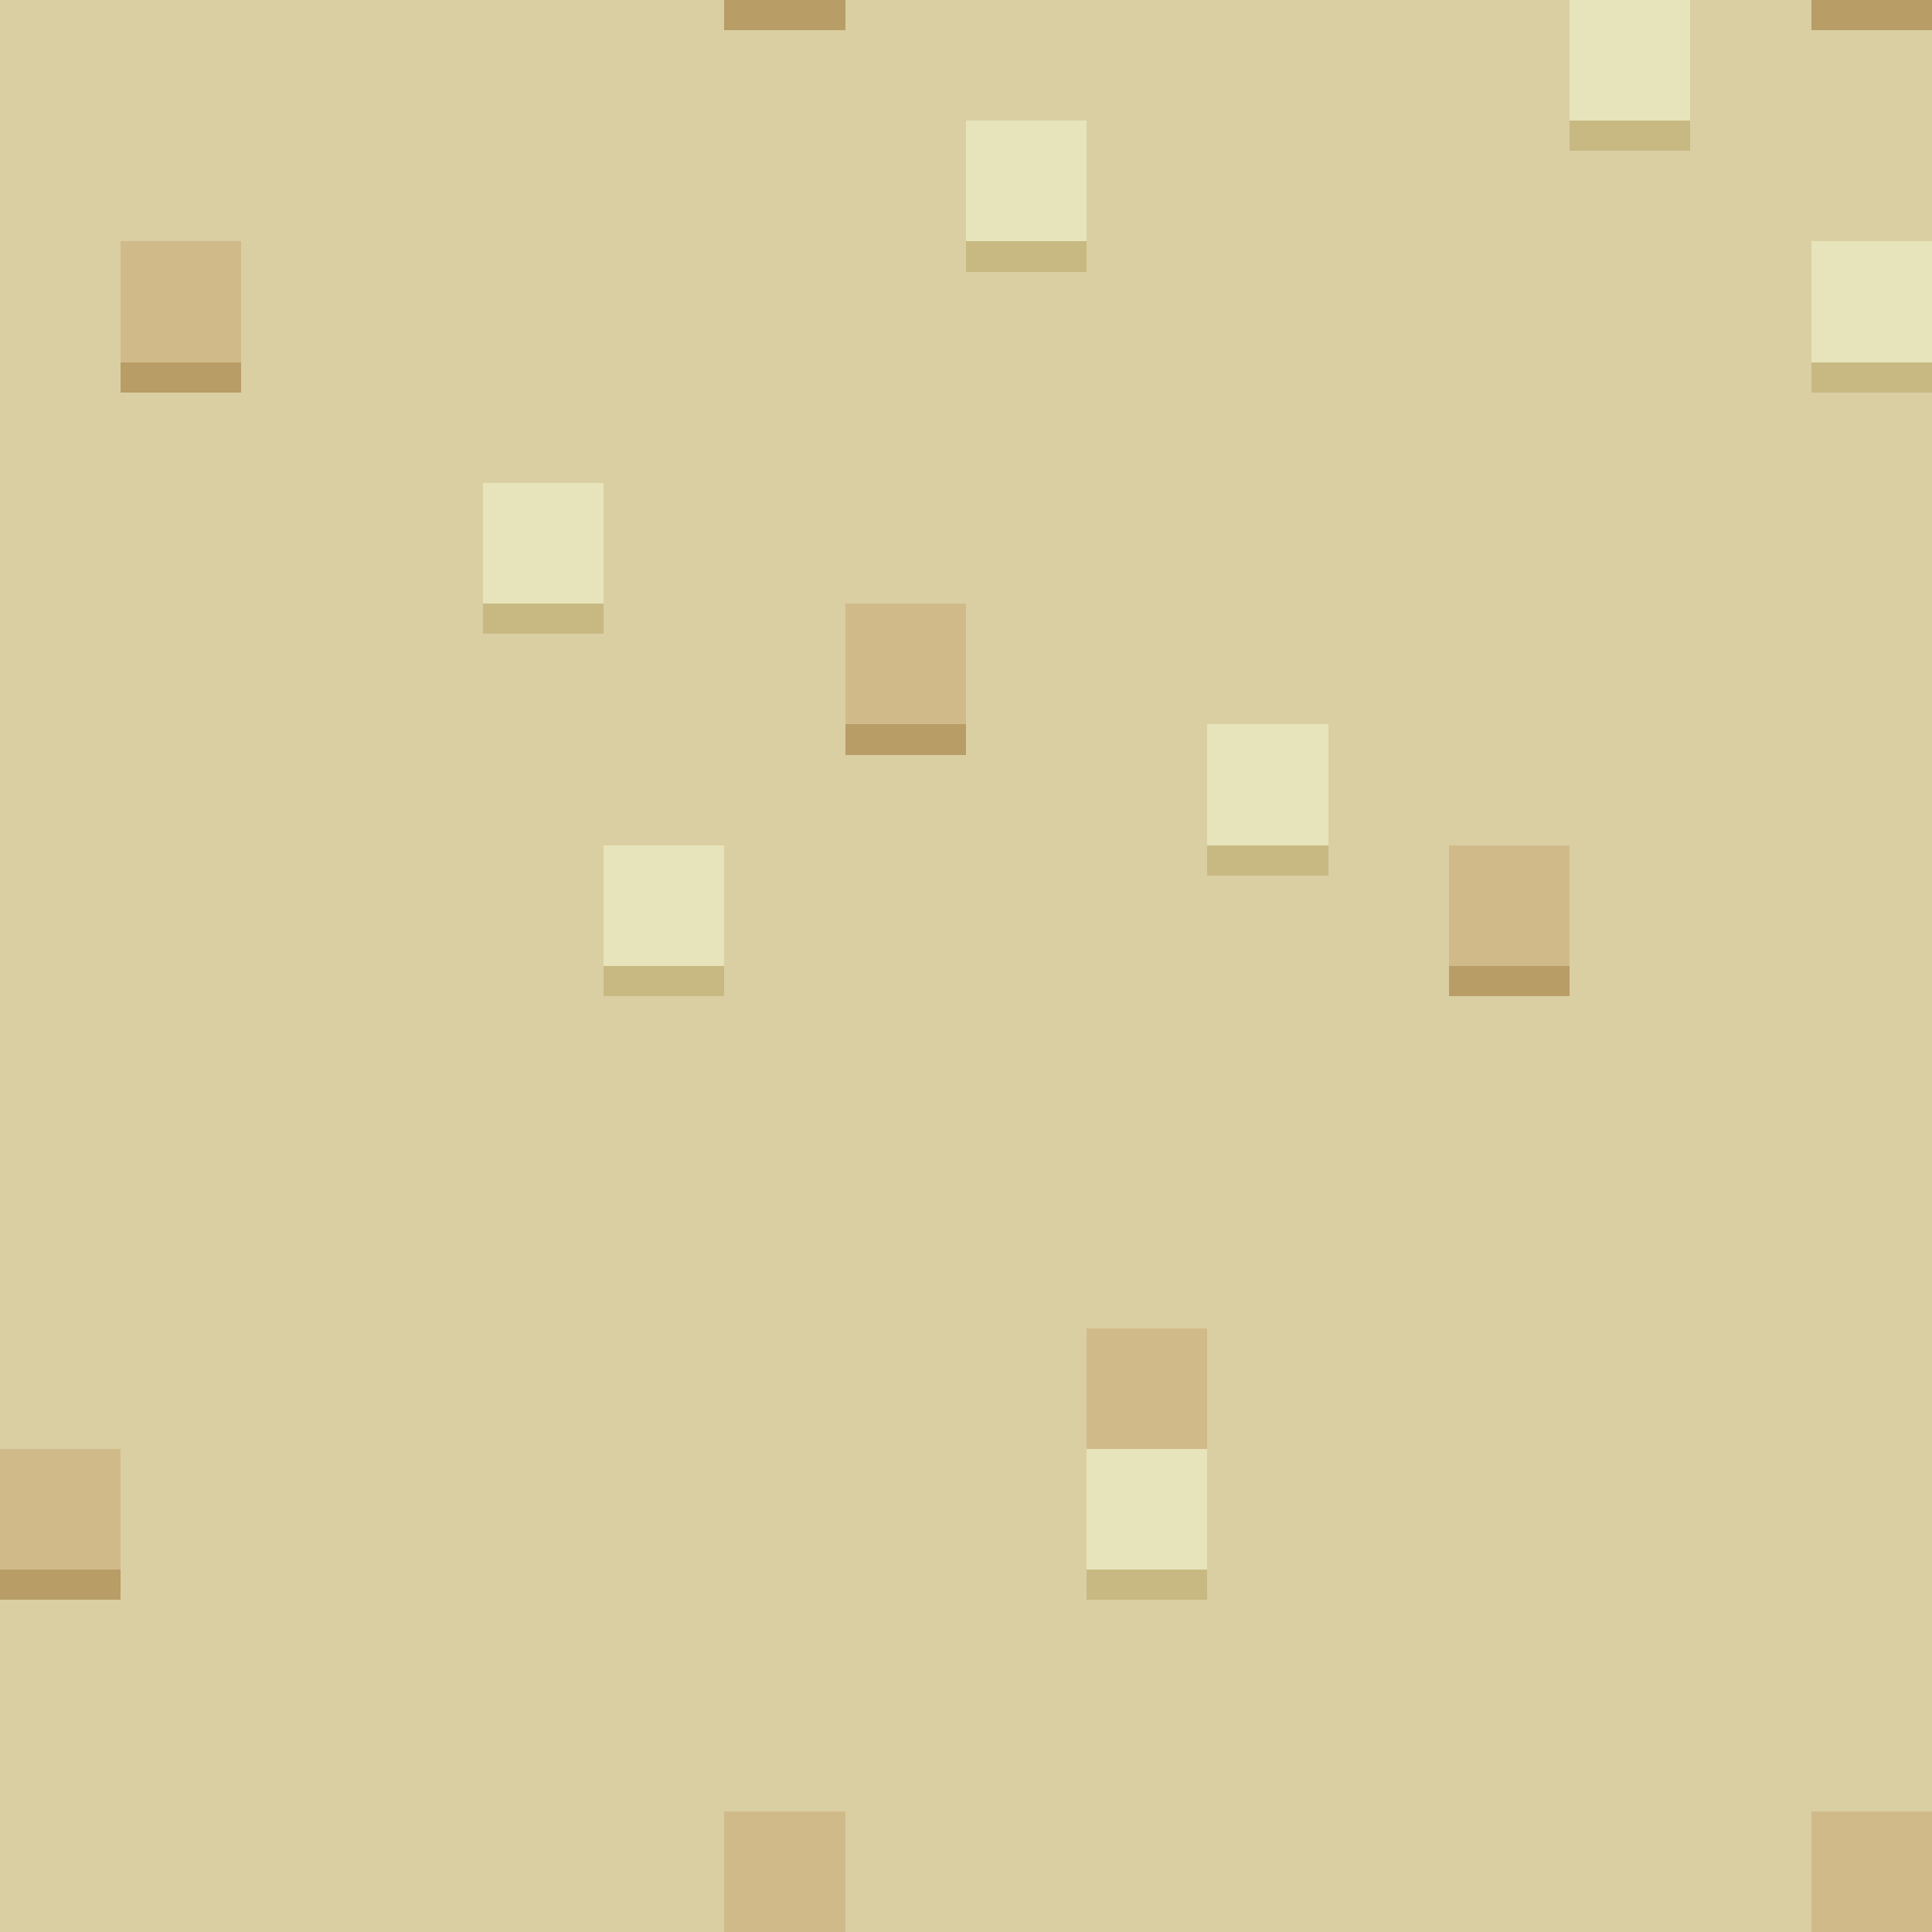
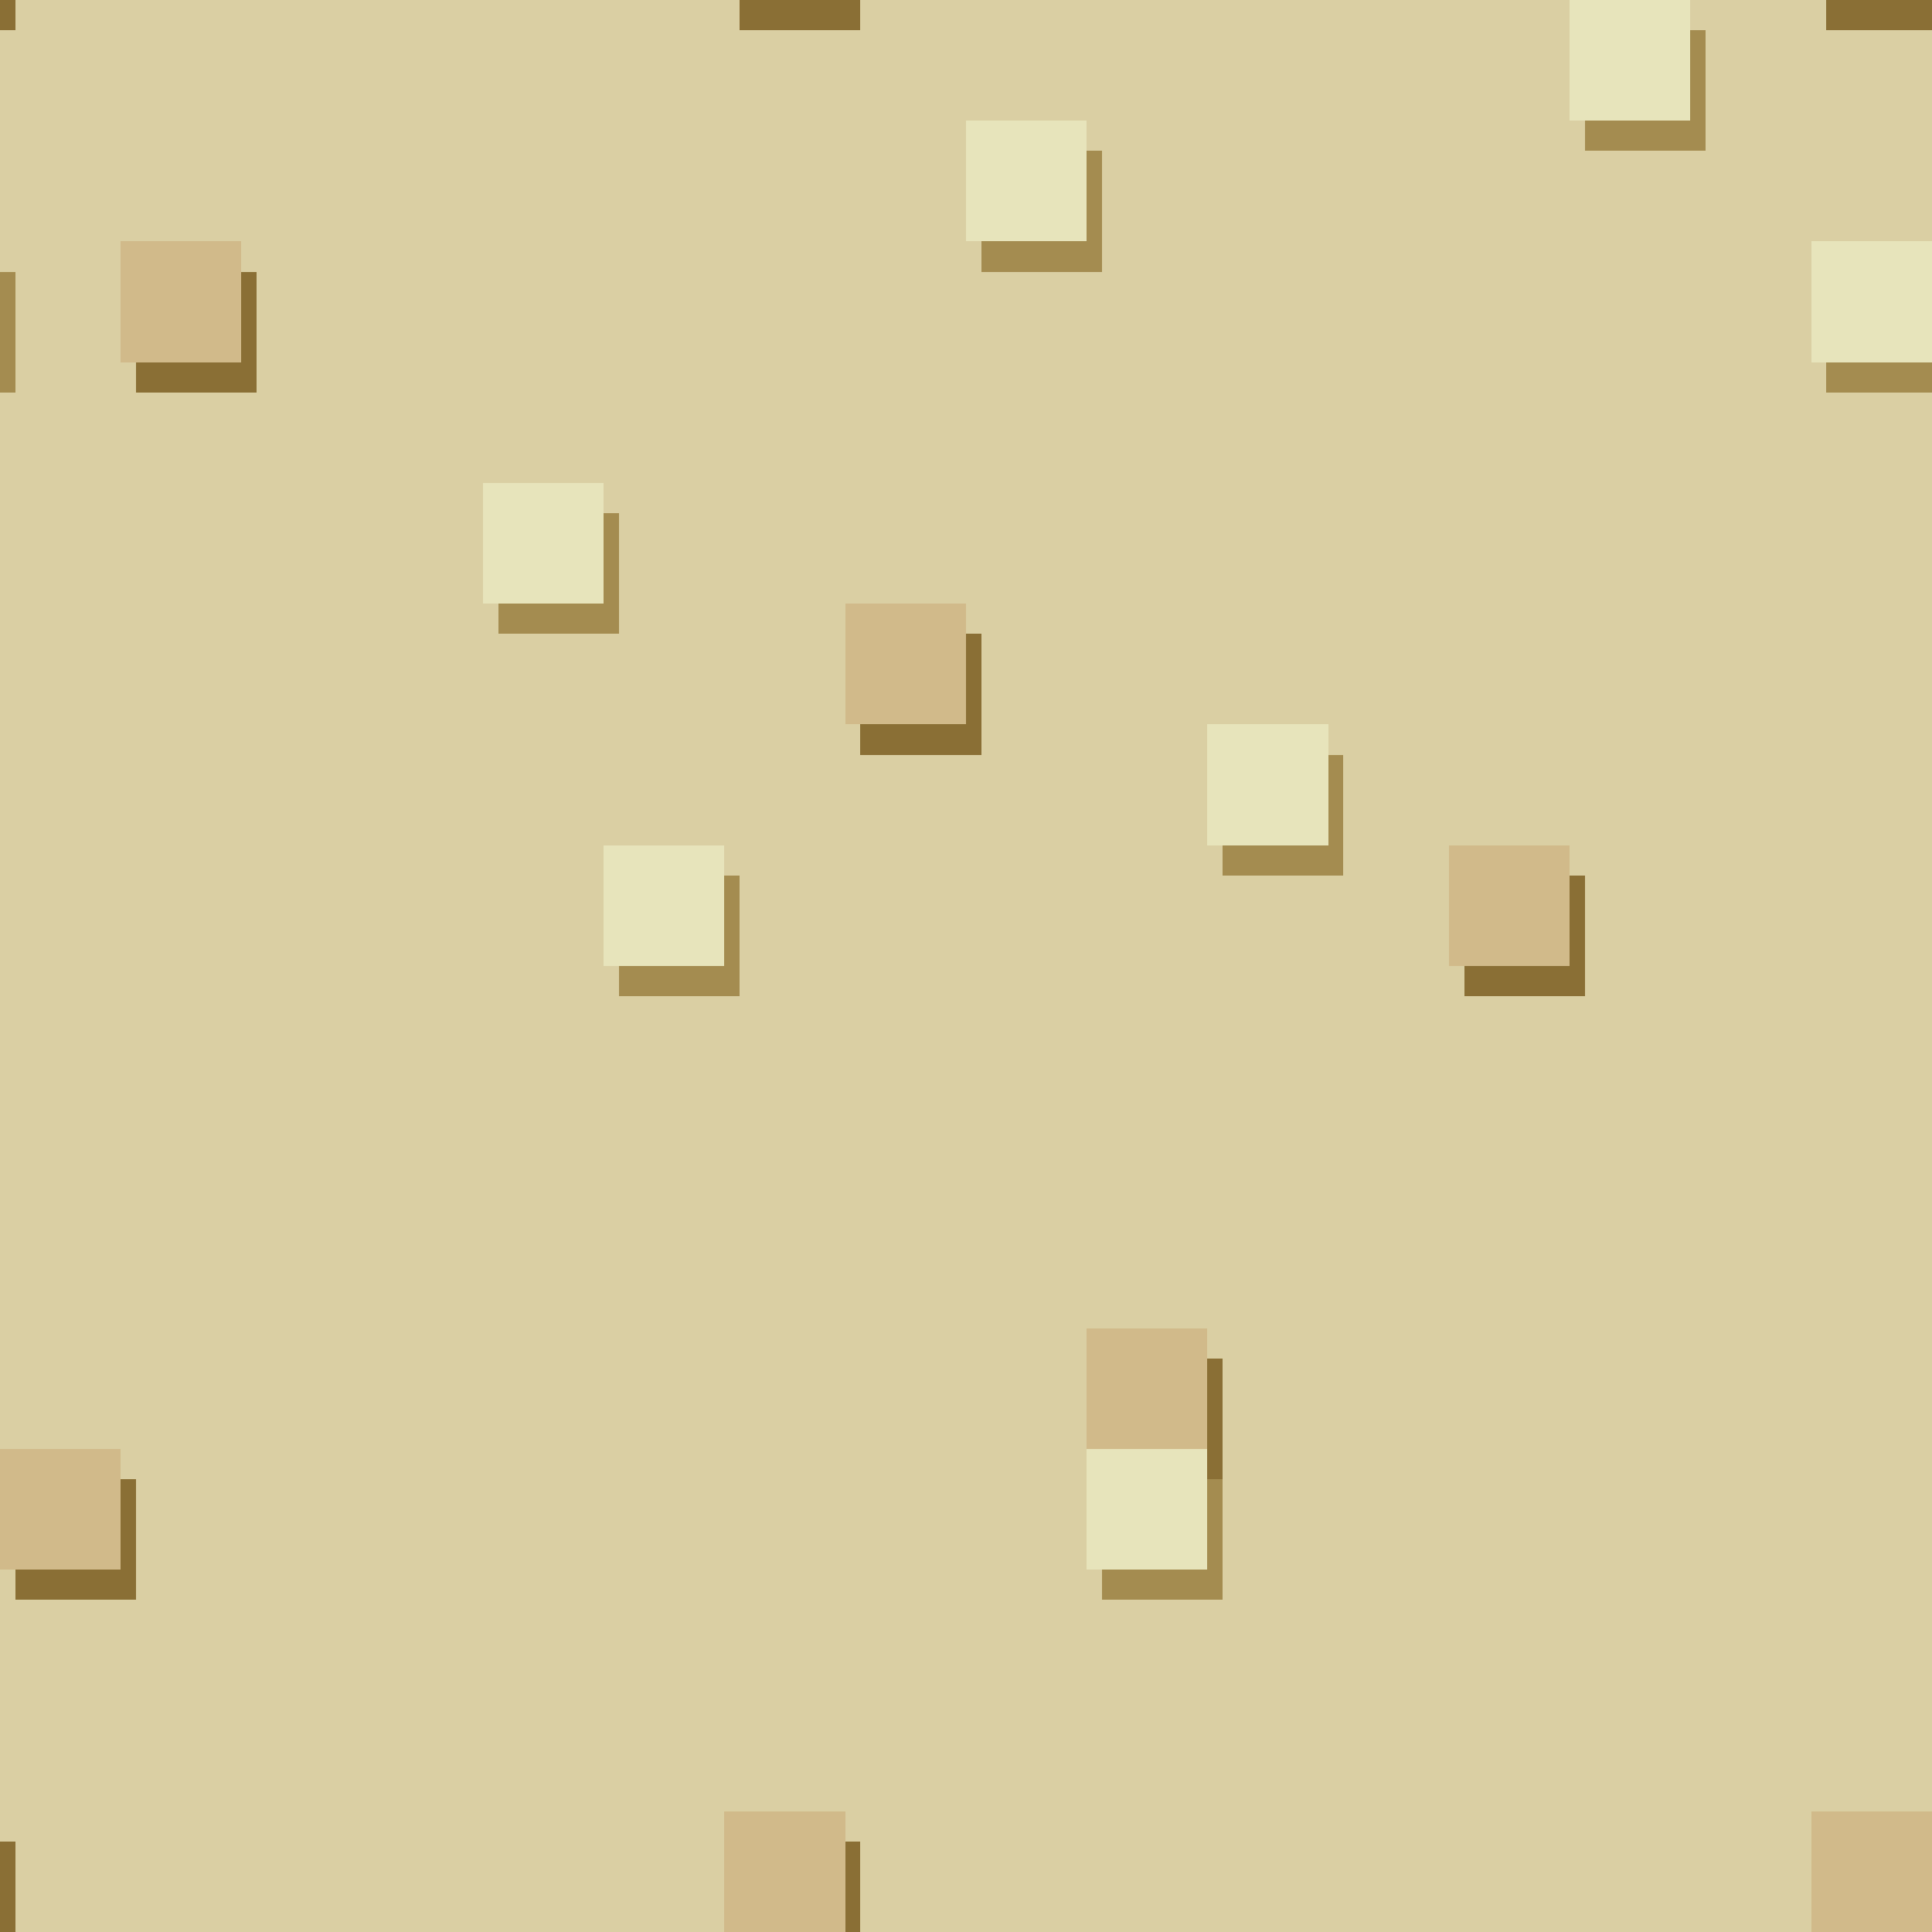
<svg xmlns="http://www.w3.org/2000/svg" viewBox="0 0 512 512" width="512" height="512">
  <rect width="512" height="512" fill="#dacfa3" />
-   <g id="shaded_grain_shadows" fill="#b89d66" shape-rendering="crispEdges">
-     <rect x="32" y="72" width="32" height="32" />
-     <rect x="224" y="168" width="32" height="32" />
-     <rect x="384" y="232" width="32" height="32" />
-     <rect x="288" y="360" width="32" height="32" />
-     <rect x="0" y="392" width="32" height="32" />
-     <rect x="192" y="488" width="32" height="32" />
-     <rect x="192" y="0" width="32" height="8" />
-     <rect x="480" y="488" width="32" height="32" />
-     <rect x="480" y="0" width="32" height="8" />
+   <g id="shaded_grain_shadows" fill="#8a6f35" shape-rendering="crispEdges">
+     <rect x="36" y="72" width="32" height="32" />
+     <rect x="228" y="168" width="32" height="32" />
+     <rect x="388" y="232" width="32" height="32" />
+     <rect x="292" y="360" width="32" height="32" />
+     <rect x="4" y="392" width="32" height="32" />
+     <rect x="196" y="488" width="32" height="32" />
+     <rect x="196" y="0" width="32" height="8" />
+     <rect x="484" y="488" width="28" height="32" />
+     <rect x="0" y="488" width="4" height="32" />
+     <rect x="484" y="0" width="28" height="8" />
+     <rect x="0" y="0" width="4" height="8" />
  </g>
-   <g id="highlight_grain_shadows" fill="#c8b982" shape-rendering="crispEdges">
-     <rect x="416" y="8" width="32" height="32" />
-     <rect x="256" y="40" width="32" height="32" />
-     <rect x="480" y="72" width="32" height="32" />
-     <rect x="128" y="136" width="32" height="32" />
-     <rect x="320" y="200" width="32" height="32" />
-     <rect x="160" y="232" width="32" height="32" />
-     <rect x="288" y="392" width="32" height="32" />
+   <g id="highlight_grain_shadows" fill="#a48c50" shape-rendering="crispEdges">
+     <rect x="420" y="8" width="32" height="32" />
+     <rect x="260" y="40" width="32" height="32" />
+     <rect x="484" y="72" width="28" height="32" />
+     <rect x="0" y="72" width="4" height="32" />
+     <rect x="132" y="136" width="32" height="32" />
+     <rect x="324" y="200" width="32" height="32" />
+     <rect x="164" y="232" width="32" height="32" />
+     <rect x="292" y="392" width="32" height="32" />
  </g>
  <g id="shaded_grains" fill="#d1ba8a" shape-rendering="crispEdges">
    <rect x="32" y="64" width="32" height="32" />
    <rect x="224" y="160" width="32" height="32" />
    <rect x="384" y="224" width="32" height="32" />
    <rect x="288" y="352" width="32" height="32" />
    <rect x="0" y="384" width="32" height="32" />
    <rect x="192" y="480" width="32" height="32" />
    <rect x="480" y="480" width="32" height="32" />
  </g>
  <g id="highlight_grains" fill="#e7e4bb" shape-rendering="crispEdges">
    <rect x="416" y="0" width="32" height="32" />
    <rect x="256" y="32" width="32" height="32" />
    <rect x="480" y="64" width="32" height="32" />
    <rect x="128" y="128" width="32" height="32" />
    <rect x="320" y="192" width="32" height="32" />
    <rect x="160" y="224" width="32" height="32" />
    <rect x="288" y="384" width="32" height="32" />
  </g>
</svg>
